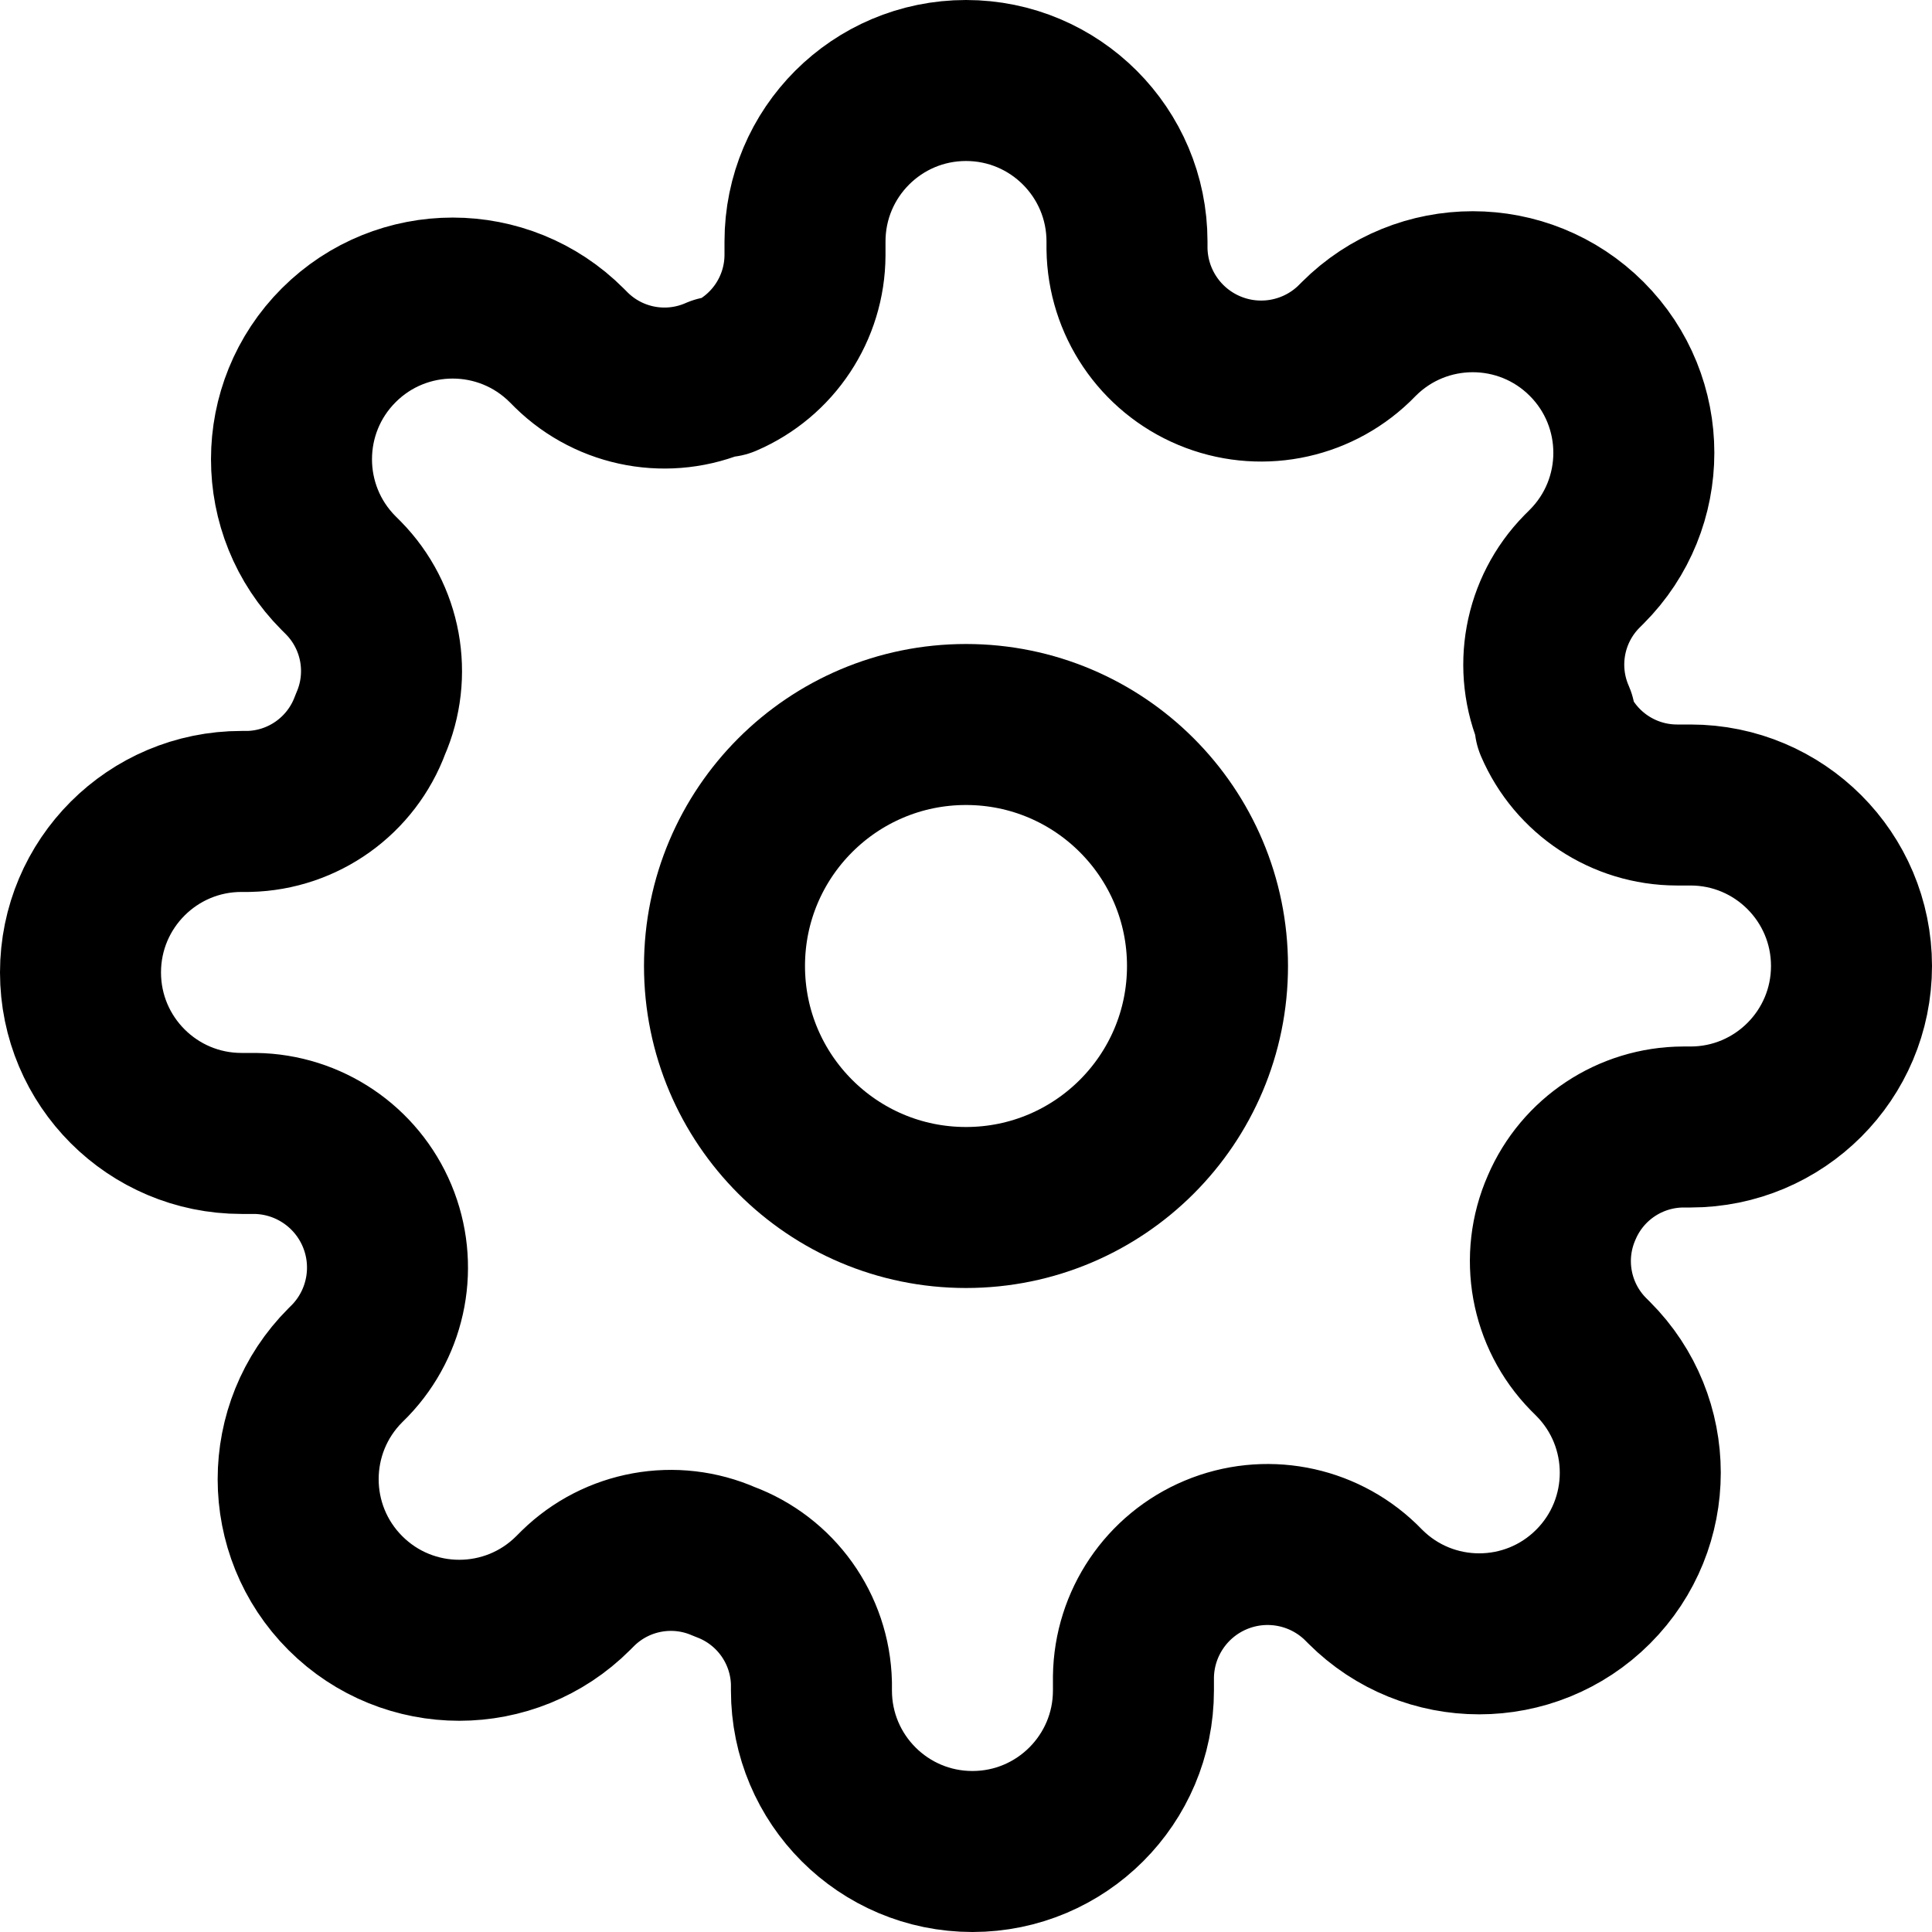
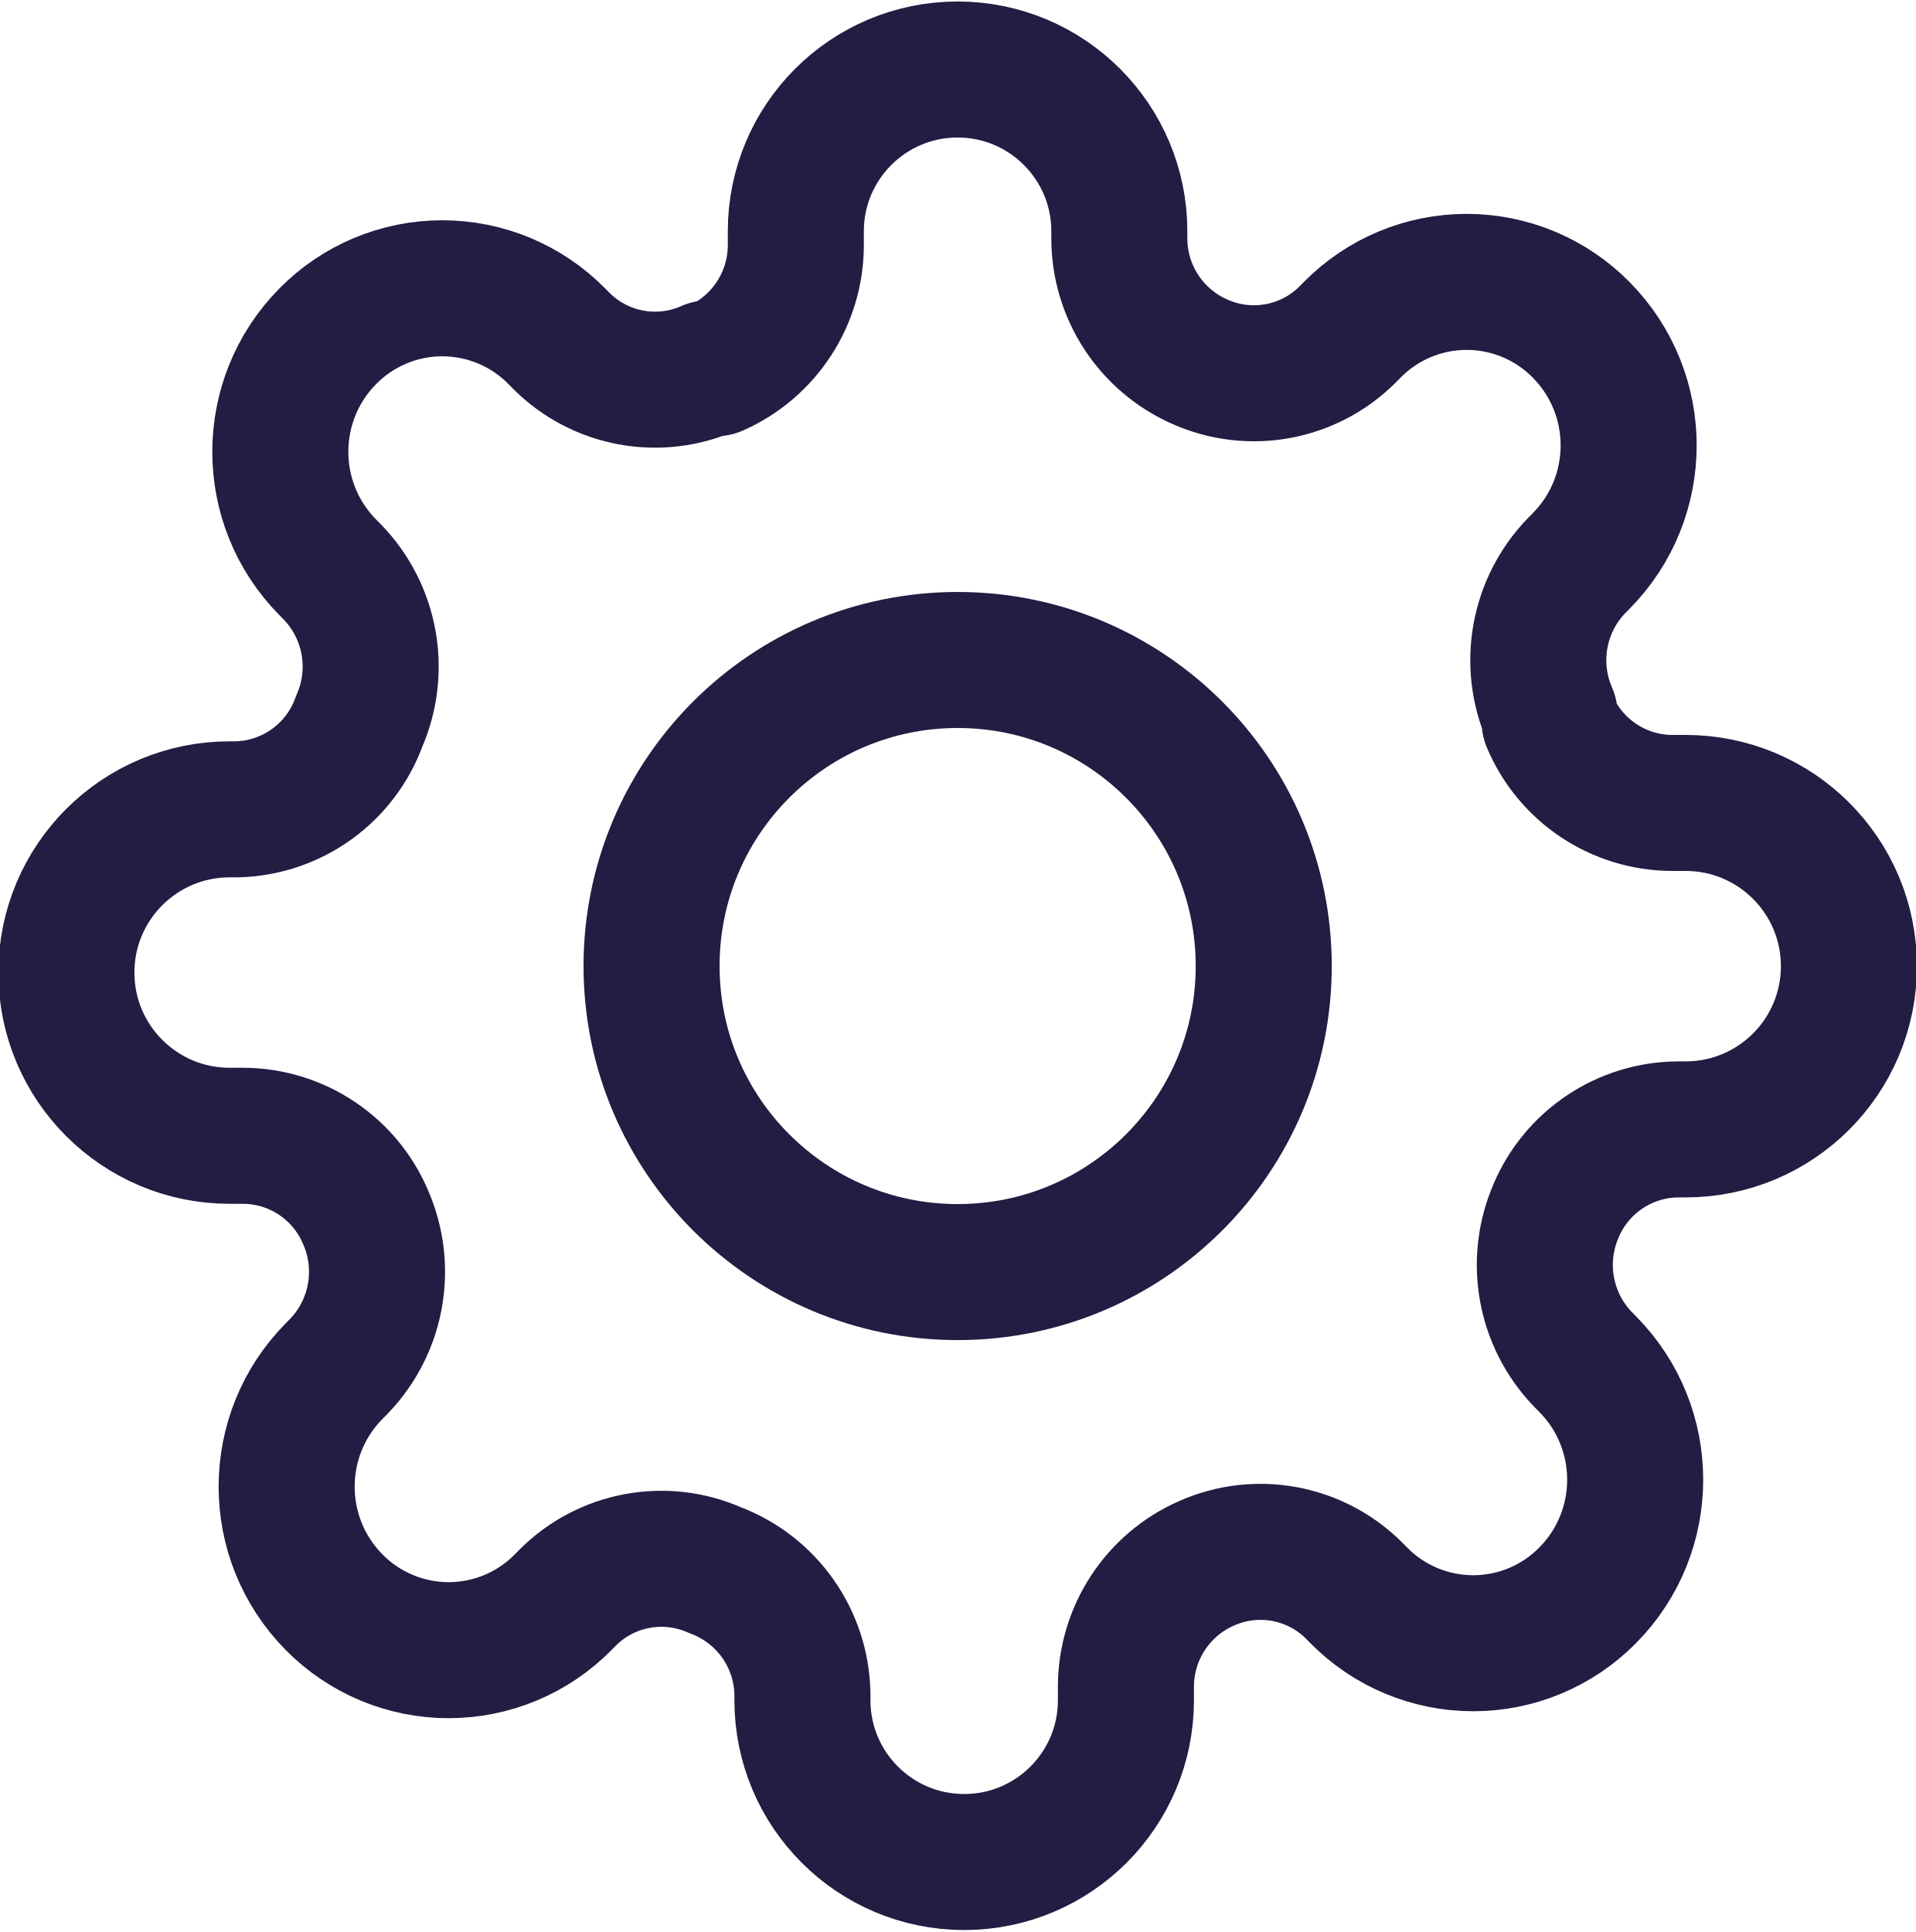
- <svg xmlns="http://www.w3.org/2000/svg" id="Icon_feather-settings" data-name="Icon feather-settings" width="36" height="36" viewBox="0 0 36 36">
-   <path id="Path_1" data-name="Path 1" d="M22.5,18A4.5,4.5,0,1,1,18,13.5,4.5,4.5,0,0,1,22.5,18Z" fill="none" stroke="#000" stroke-linecap="round" stroke-linejoin="round" stroke-width="3" />
-   <path id="Path_2" data-name="Path 2" d="M29.1,22.5a2.475,2.475,0,0,0,.495,2.73l.09.09a3,3,0,1,1-4.245,4.245l-.09-.09a2.5,2.5,0,0,0-4.23,1.77V31.5a3,3,0,1,1-6,0v-.135A2.475,2.475,0,0,0,13.5,29.1a2.475,2.475,0,0,0-2.73.495l-.09.09A3,3,0,1,1,6.435,25.44l.09-.09a2.5,2.5,0,0,0-1.77-4.23H4.5a3,3,0,1,1,0-6h.135A2.475,2.475,0,0,0,6.9,13.5a2.475,2.475,0,0,0-.5-2.73l-.09-.09A3,3,0,1,1,10.56,6.435l.09.09a2.475,2.475,0,0,0,2.73.495h.12A2.475,2.475,0,0,0,15,4.755V4.5a3,3,0,0,1,6,0v.135a2.5,2.5,0,0,0,4.23,1.77l.09-.09a3,3,0,1,1,4.245,4.245l-.09.09a2.475,2.475,0,0,0-.5,2.73v.12A2.475,2.475,0,0,0,31.245,15H31.5a3,3,0,0,1,0,6h-.135A2.475,2.475,0,0,0,29.1,22.5Z" fill="none" stroke="#000" stroke-linecap="round" stroke-linejoin="round" stroke-width="3" />
+ <svg xmlns="http://www.w3.org/2000/svg" width="28.159" height="28.407" viewBox="0 0 28.159 28.407">
+   <g id="Icon_feather-settings" data-name="Icon feather-settings" transform="translate(-0.5 -0.5)">
+     <path id="Path_13" data-name="Path 13" d="M22.5,18A4.5,4.5,0,1,1,18,13.5,4.5,4.5,0,0,1,22.5,18Z" transform="translate(-3.421 -3.296)" fill="none" stroke="#211d43" stroke-linecap="round" stroke-linejoin="round" stroke-width="2" />
+     <path id="Path_14" data-name="Path 14" d="M23.378,18.3a2,2,0,0,0,.392,2.185l.071.072a2.417,2.417,0,0,1,0,3.4,2.362,2.362,0,0,1-3.365,0l-.071-.072a1.948,1.948,0,0,0-2.164-.4A1.981,1.981,0,0,0,17.053,25.3v.2a2.378,2.378,0,1,1-4.756,0V25.4a1.979,1.979,0,0,0-1.284-1.813,1.948,1.948,0,0,0-2.164.4l-.071.072a2.362,2.362,0,0,1-3.365,0,2.417,2.417,0,0,1,0-3.4l.071-.072A2,2,0,0,0,5.876,18.4a1.962,1.962,0,0,0-1.8-1.2h-.2a2.4,2.4,0,0,1,0-4.8h.107a1.963,1.963,0,0,0,1.8-1.3,2,2,0,0,0-.392-2.185l-.071-.072a2.417,2.417,0,0,1,0-3.4,2.362,2.362,0,0,1,3.365,0l.071.072a1.948,1.948,0,0,0,2.164.4h.1A1.981,1.981,0,0,0,12.2,4.1V3.9a2.378,2.378,0,1,1,4.756,0v.108a1.981,1.981,0,0,0,1.189,1.813,1.948,1.948,0,0,0,2.164-.4l.071-.072a2.362,2.362,0,0,1,3.365,0,2.417,2.417,0,0,1,0,3.4l-.071.072a2,2,0,0,0-.392,2.185v.1a1.962,1.962,0,0,0,1.8,1.2h.2a2.4,2.4,0,0,1,0,4.8h-.107a1.962,1.962,0,0,0-1.8,1.2Z" fill="none" stroke="#211d43" stroke-linecap="round" stroke-linejoin="round" stroke-width="2" />
+   </g>
</svg>
